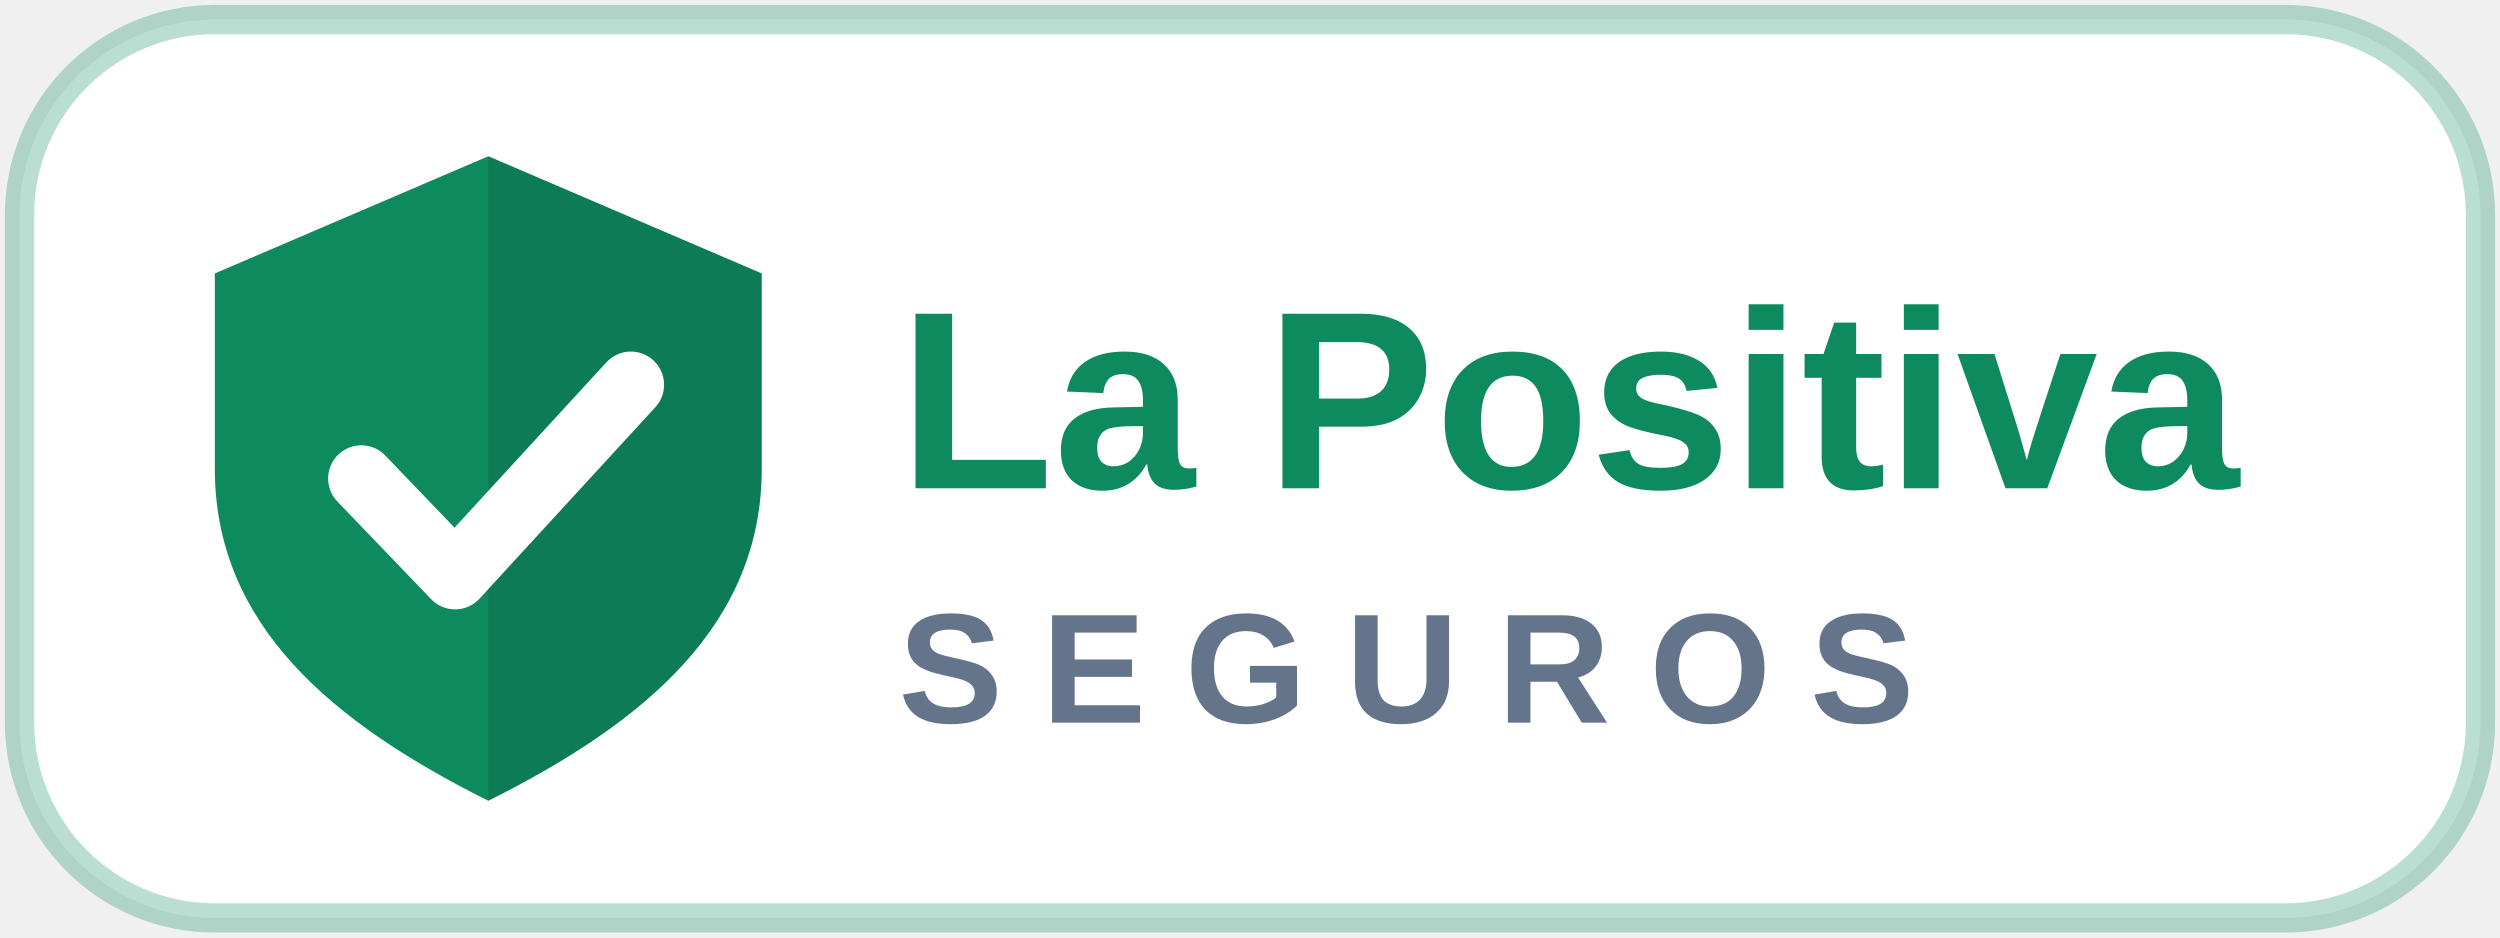
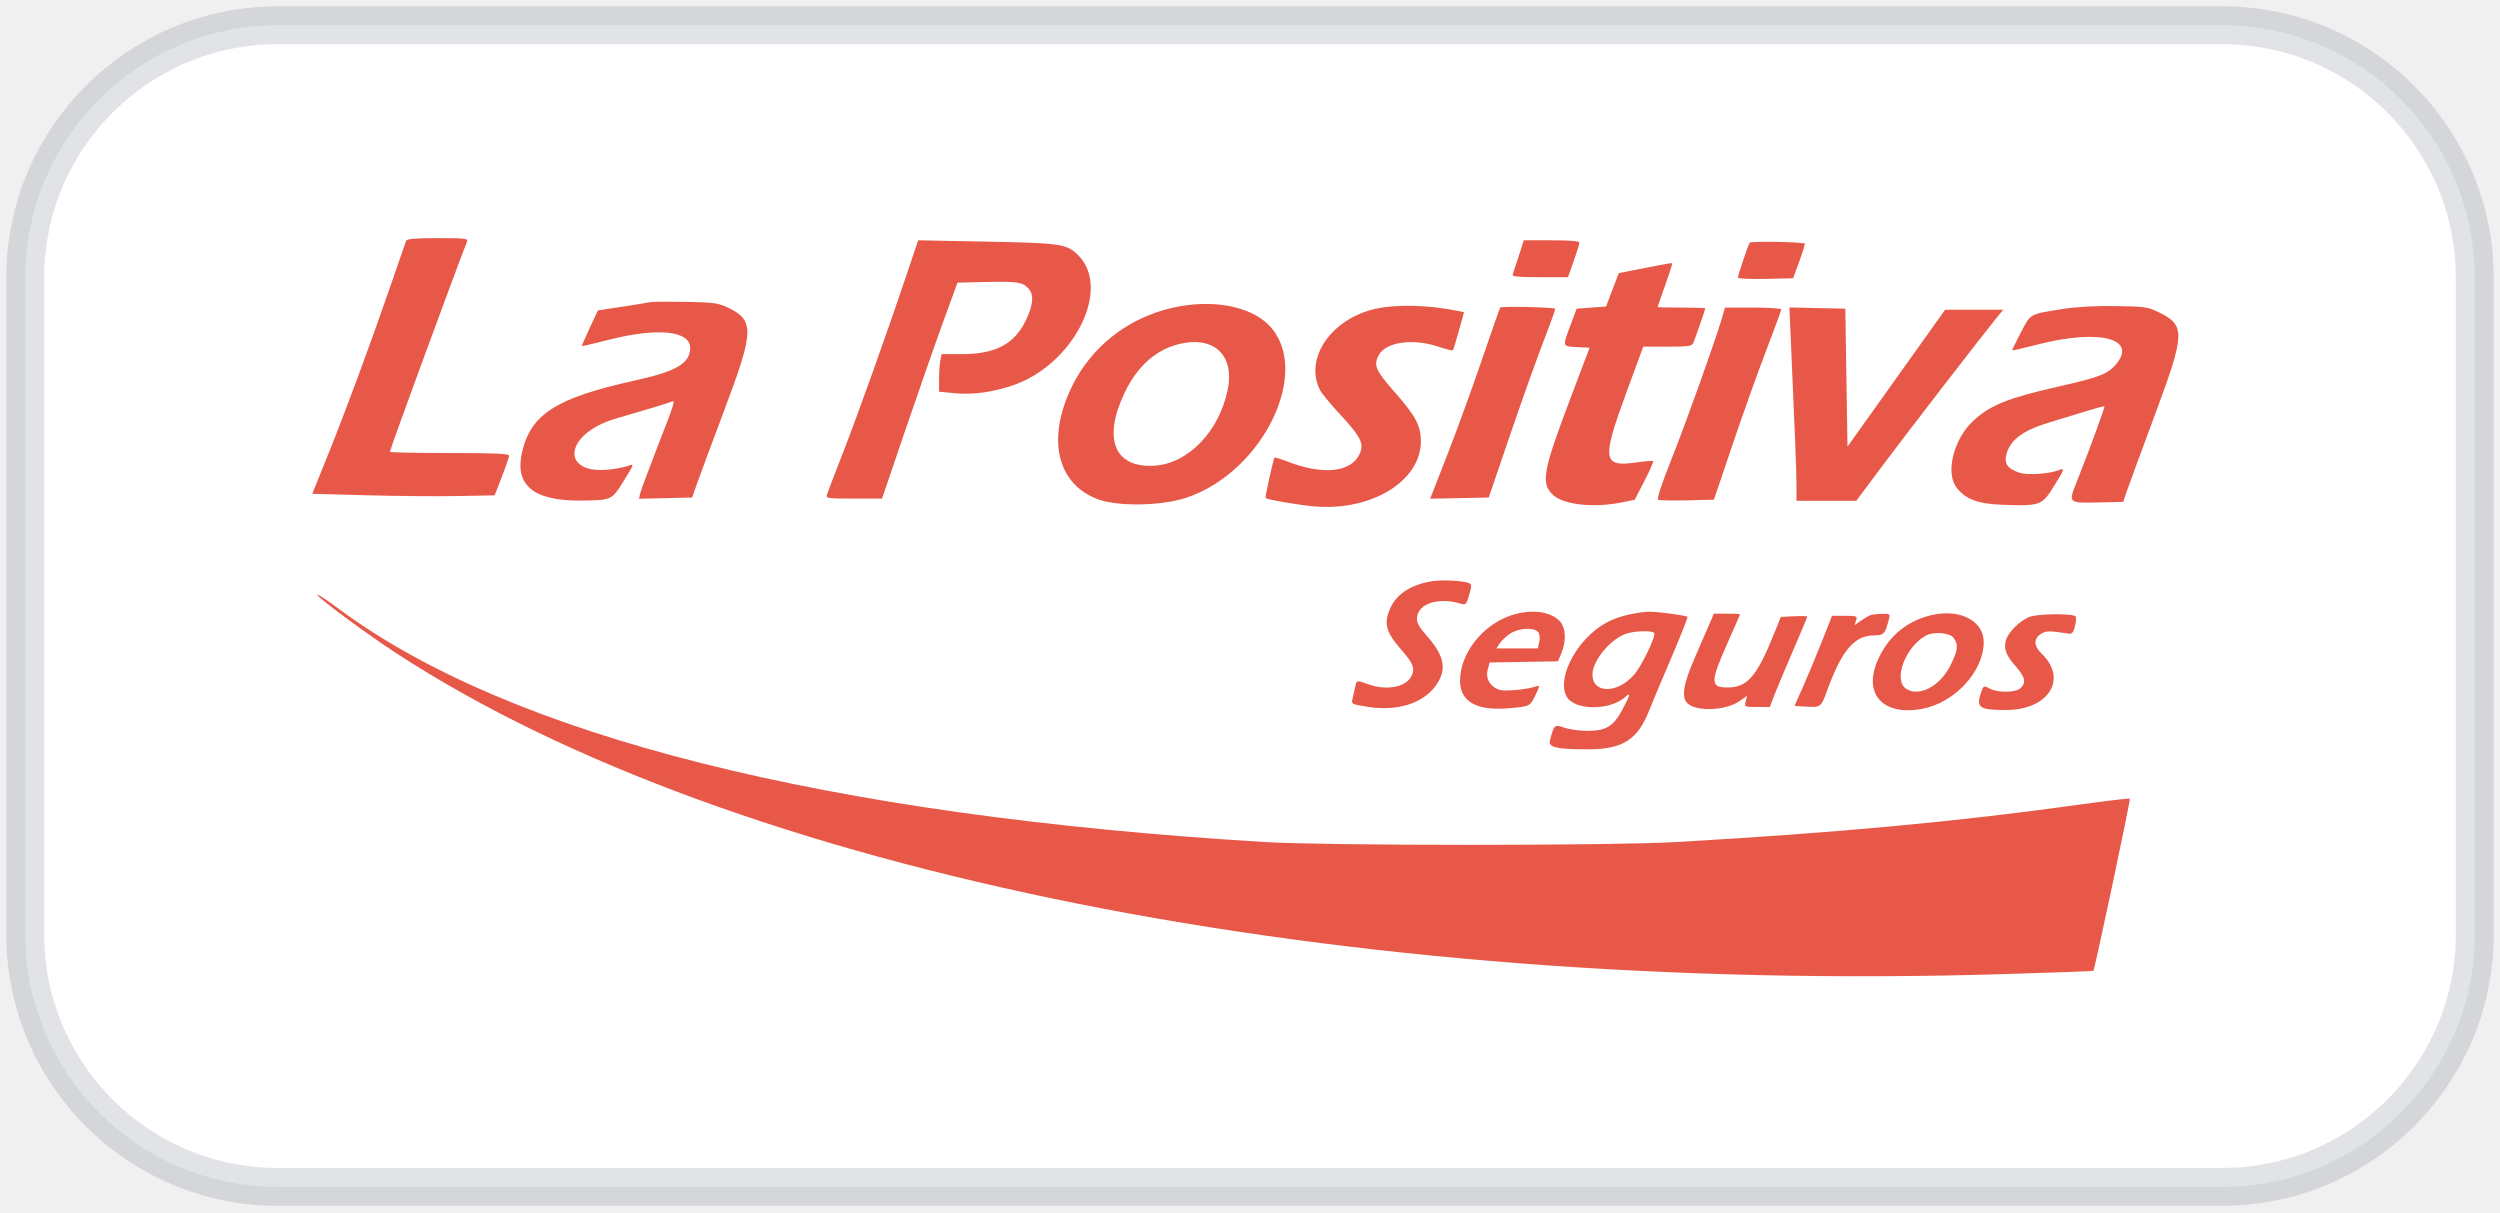
- <svg xmlns="http://www.w3.org/2000/svg" width="128" height="48" viewBox="0 0 128 48" role="img" aria-label="La Positiva">
-   <rect x="1" y="1" width="126" height="46" rx="10" fill="#FFFFFF" stroke="#0E8A5F" stroke-opacity=".28" stroke-width="1.5" />
-   <path d="M25 8l14 6v10c0 8-6 13-14 17-8-4-14-9-14-17V14z" fill="#0E8A5F" />
-   <path d="M25 8l14 6v10c0 8-6 13-14 17z" fill="#000" fill-opacity=".1" />
-   <path d="M18.5 24.5l4.8 5 9-9.8" stroke="#FFFFFF" stroke-width="3.4" fill="none" stroke-linecap="round" stroke-linejoin="round" />
-   <text x="46" y="25" font-family="Arial, Helvetica, sans-serif" font-size="13" font-weight="800" fill="#0E8A5F" textLength="74" lengthAdjust="spacingAndGlyphs">La Positiva</text>
-   <text x="46" y="37" font-family="Arial, Helvetica, sans-serif" font-size="8" font-weight="700" letter-spacing="2" fill="#64748B">SEGUROS</text>
+ <svg xmlns="http://www.w3.org/2000/svg" width="99" height="48" viewBox="0 0 99 48" role="img" aria-label="La Positiva Seguros">
+   <rect x="1" y="1" width="97" height="46" rx="10" fill="#FFFFFF" stroke="#0F172A" stroke-opacity=".12" stroke-width="1.5" />
+   <svg x="12" y="9" width="74.7" height="30" viewBox="0 0 869 349">
+     <path fill="#e85848" fill-rule="evenodd" d="M 47.471 6.250 C 47.215 6.938, 43.881 16.563, 40.062 27.640 C 30.793 54.526, 19.613 84.703, 11.166 105.641 L 4.250 122.781 29.375 123.461 C 43.194 123.835, 62.099 123.997, 71.388 123.820 L 88.275 123.500 91.574 115 C 93.388 110.325, 94.901 105.938, 94.936 105.250 C 94.986 104.279, 88.867 104, 67.500 104 C 52.375 104, 40 103.746, 40 103.435 C 40 102.362, 71.146 17.552, 75.507 6.750 C 76.160 5.133, 75.143 5, 62.076 5 C 51.680 5, 47.814 5.331, 47.471 6.250 M 277.576 23.252 C 268.599 49.960, 255.402 86.808, 248.300 105 C 244.757 114.075, 241.612 122.288, 241.312 123.250 C 240.812 124.855, 241.844 125, 253.746 125 L 266.726 125 277.362 93.750 C 283.212 76.563, 291.036 54.175, 294.749 44 L 301.500 25.500 314.500 25.212 C 329.048 24.889, 331.199 25.199, 334.025 28.025 C 336.794 30.794, 336.508 35.423, 333.125 42.573 C 327.805 53.818, 319.096 58.457, 303.332 58.443 L 294.163 58.434 293.582 61.342 C 293.262 62.941, 293 66.841, 293 70.008 L 293 75.765 300.251 76.444 C 308.457 77.214, 317.373 76.037, 326.592 72.970 C 354.871 63.559, 372.692 28.457, 357.104 12.869 C 351.891 7.656, 349.284 7.273, 314.437 6.602 L 283.373 6.005 277.576 23.252 M 560.064 13.250 C 558.783 17.238, 557.521 21.063, 557.260 21.750 C 556.896 22.710, 559.795 23, 569.763 23 L 582.741 23 585.370 15.593 C 586.817 11.519, 588 7.694, 588 7.093 C 588 6.359, 583.789 6, 575.197 6 L 562.394 6 560.064 13.250 M 666.440 7.096 C 665.661 8.358, 661 22.158, 661 23.205 C 661 23.675, 666.725 23.934, 673.721 23.780 L 686.442 23.500 689.311 15.673 C 690.889 11.368, 692.026 7.716, 691.840 7.557 C 690.890 6.747, 666.925 6.313, 666.440 7.096 M 623.500 17.711 C 619.650 18.468, 614.166 19.543, 611.312 20.101 L 606.125 21.116 603.202 28.808 L 600.279 36.500 593.509 37 L 586.740 37.500 583.929 45 C 580.132 55.128, 580.054 54.856, 586.840 55.202 L 592.681 55.500 583.790 79 C 571.105 112.527, 570.138 117.932, 575.858 123.324 C 580.719 127.905, 594.985 129.383, 608 126.654 L 613.500 125.500 617.977 116.810 C 620.439 112.031, 622.239 107.935, 621.977 107.709 C 621.715 107.483, 618.192 107.770, 614.149 108.348 C 598.702 110.553, 598.225 107.194, 609.594 76.250 L 617.400 55 628.593 55 C 638.315 55, 639.880 54.770, 640.498 53.250 C 641.445 50.924, 646 37.739, 646 37.325 C 646 37.146, 641.050 37, 635 37 C 628.950 37, 624 36.888, 624 36.750 C 624 36.612, 625.590 32.052, 627.533 26.616 C 629.477 21.181, 630.939 16.644, 630.783 16.535 C 630.627 16.426, 627.350 16.955, 623.500 17.711 M 160 34.488 C 159.175 34.687, 153.401 35.625, 147.168 36.573 L 135.837 38.296 132.068 46.398 C 129.996 50.854, 128.373 54.603, 128.462 54.729 C 128.551 54.855, 133.996 53.584, 140.562 51.906 C 163.594 46.018, 178.752 47.651, 178.343 55.976 C 178.009 62.794, 171.791 66.398, 153.322 70.481 C 116.682 78.580, 104.968 85.988, 100.894 103.638 C 97.385 118.839, 106.209 126.105, 127.932 125.900 C 142.074 125.767, 142.235 125.696, 147.489 117.243 C 152.706 108.850, 152.730 108.774, 149.750 109.900 C 148.512 110.369, 145.146 111.073, 142.269 111.467 C 118.479 114.721, 119.640 95.559, 143.676 88.250 C 147.429 87.109, 154.325 85.078, 159 83.737 C 163.675 82.396, 168.339 80.939, 169.365 80.498 C 171.719 79.488, 171.803 79.208, 162.760 102.500 C 158.916 112.400, 155.543 121.527, 155.263 122.782 L 154.755 125.064 166.995 124.782 L 179.236 124.500 181.714 117.500 C 183.076 113.650, 188.761 98.350, 194.346 83.500 C 207.988 47.224, 208.052 42.665, 195 36.657 C 191.203 34.909, 188.235 34.549, 176 34.356 C 168.025 34.230, 160.825 34.290, 160 34.488 M 403.500 36.480 C 378.697 41.086, 359.063 57.795, 350.901 81.242 C 343.741 101.812, 349.375 118.628, 365.593 125.094 C 374.692 128.721, 395.104 128.490, 406.792 124.627 C 442.591 112.795, 465.207 65.361, 444.785 44.939 C 436.505 36.658, 420.358 33.350, 403.500 36.480 M 494.402 37.486 C 473.681 41.994, 460.991 60.480, 468.565 75.125 C 469.331 76.607, 473.492 81.634, 477.810 86.295 C 487.514 96.769, 488.958 99.767, 486.642 104.625 C 482.640 113.016, 469.610 114.260, 453.214 107.816 C 450.307 106.673, 447.743 105.924, 447.516 106.151 C 447.032 106.635, 443.101 124.395, 443.405 124.723 C 444.117 125.488, 459.462 128.101, 466.356 128.631 C 492.623 130.650, 515.013 116.772, 514.968 98.500 C 514.951 91.456, 512.507 86.845, 503.185 76.270 C 494.104 65.970, 493.081 63.678, 495.485 59.029 C 498.691 52.830, 511.212 51.029, 523.148 55.050 C 526.495 56.177, 529.436 56.897, 529.684 56.649 C 529.932 56.402, 531.192 52.357, 532.484 47.661 L 534.833 39.122 532.166 38.565 C 519.058 35.825, 504.012 35.395, 494.402 37.486 M 551.513 36.979 C 551.244 37.414, 547.404 48.366, 542.979 61.317 C 538.554 74.267, 531.404 93.906, 527.089 104.959 L 519.245 125.055 532.737 124.777 L 546.229 124.500 555.951 96 C 561.298 80.325, 568.259 60.824, 571.419 52.665 C 574.579 44.506, 577.015 37.704, 576.832 37.549 C 575.979 36.825, 551.943 36.284, 551.513 36.979 M 811 37.595 C 795.071 40.116, 796.017 39.590, 791.330 48.534 C 789.036 52.911, 787.264 56.597, 787.392 56.725 C 787.520 56.853, 792.996 55.584, 799.562 53.906 C 827.849 46.674, 845.485 51.406, 834.953 63.400 C 831.171 67.709, 827.394 69.140, 808.500 73.425 C 785.376 78.670, 777.285 81.931, 769.432 89.170 C 760.541 97.365, 756.555 112.871, 761.589 119.676 C 765.679 125.207, 771.385 127.407, 782.751 127.838 C 800.130 128.497, 801.063 128.171, 806.428 119.564 C 811.716 111.078, 811.813 110.740, 808.593 111.965 C 804.111 113.669, 794.368 114.277, 790.737 113.078 C 785.036 111.197, 783.454 108.766, 784.865 104.056 C 786.765 97.713, 792.684 93.447, 804.479 89.917 C 809.991 88.267, 817.875 85.856, 822 84.559 C 826.125 83.262, 829.655 82.347, 829.843 82.527 C 830.186 82.853, 822.991 102.460, 817.042 117.408 C 813.161 127.160, 813.076 127.083, 827.490 126.752 L 838.480 126.500 840.389 121 C 841.438 117.975, 847.180 102.372, 853.149 86.327 C 867.101 48.818, 867.243 45.208, 855.008 39.210 C 849.878 36.696, 848.504 36.496, 835 36.301 C 825.950 36.171, 816.929 36.657, 811 37.595 M 653.529 42.250 C 650.334 53.079, 637.426 89.150, 630.424 106.813 C 625.398 119.490, 623.541 125.270, 624.388 125.595 C 625.060 125.853, 631.091 125.938, 637.789 125.782 L 649.967 125.500 658.594 100 C 663.338 85.975, 670.321 66.440, 674.110 56.589 C 677.900 46.739, 681 38.301, 681 37.839 C 681 37.378, 675.167 37, 668.039 37 L 655.077 37 653.529 42.250 M 685.404 52.219 C 687.413 97.730, 687.975 112.189, 687.987 118.750 L 688 126 701.776 126 L 715.553 126 726.526 111.288 C 737.434 96.664, 773.135 50.373, 779.770 42.250 L 783.241 38 769.851 38 L 756.461 38 733.981 69.529 L 711.500 101.058 711 69.279 L 710.500 37.500 697.614 37.219 L 684.729 36.938 685.404 52.219 M 401.324 54.439 C 391.729 57.440, 383.785 65.030, 378.430 76.314 C 368.302 97.658, 373.849 111.014, 392.349 109.825 C 407.848 108.829, 422.139 93.912, 425.997 74.705 C 429.352 57.996, 418.489 49.072, 401.324 54.439 M 520 163.072 C 510.458 164.634, 503.863 168.887, 500.913 175.384 C 497.689 182.484, 498.788 186.521, 506.257 195 C 511.477 200.926, 512.371 203.383, 510.572 206.862 C 507.943 211.945, 499.037 213.547, 490.500 210.471 C 485.241 208.577, 485.339 208.553, 484.673 211.883 C 484.356 213.469, 483.816 215.884, 483.474 217.249 C 482.867 219.667, 483.058 219.765, 490.715 220.956 C 503.926 223.011, 515.450 219.520, 521.458 211.644 C 526.992 204.388, 526.128 197.926, 518.446 189.117 C 513.891 183.894, 512.947 182.193, 513.196 179.656 C 513.832 173.184, 523.492 170.280, 533.665 173.503 C 535.579 174.109, 535.991 173.627, 537.217 169.344 C 538.444 165.056, 538.425 164.431, 537.052 163.896 C 534.213 162.792, 524.561 162.325, 520 163.072 M 6.565 169.297 C 7.227 171.005, 29.338 187.345, 43.260 196.414 C 198.550 297.573, 477.937 353.294, 783.500 344.050 C 806.050 343.367, 824.620 342.694, 824.767 342.554 C 825.383 341.966, 841.981 263.648, 841.575 263.242 C 841.330 262.997, 831.088 264.199, 818.815 265.913 C 762.329 273.802, 706.342 279.001, 632.500 283.215 C 602.199 284.945, 471.725 284.936, 443 283.203 C 241.033 271.016, 95.472 234.360, 16.488 175.797 C 10.774 171.560, 6.309 168.635, 6.565 169.297 M 556.300 178.862 C 543.124 183.415, 533.073 196.353, 533.022 208.827 C 532.982 218.492, 540.486 222.807, 555.223 221.593 C 565.181 220.774, 565.240 220.745, 567.867 215.337 C 569.696 211.572, 569.808 210.860, 568.493 211.364 C 564.816 212.775, 554.283 213.903, 551.565 213.176 C 547.085 211.978, 544.655 208.113, 545.741 203.916 L 546.625 200.500 562.374 200.224 L 578.124 199.949 579.655 196.283 C 582.040 190.575, 581.762 184.440, 578.983 181.482 C 574.617 176.835, 565.286 175.757, 556.300 178.862 M 611 178.362 C 602.710 180.163, 596.780 183.482, 591.076 189.513 C 582.700 198.370, 578.757 209.940, 582.030 216.055 C 585.574 222.679, 602.004 222.831, 609.213 216.307 C 611.766 213.997, 611.439 215.396, 607.857 222.117 C 603.722 229.876, 600.261 232, 591.758 232 C 588.179 232, 583.378 231.339, 581.089 230.531 C 576.539 228.926, 576.246 229.187, 574.415 236.481 C 573.630 239.612, 577.517 240.500, 592 240.500 C 608.049 240.500, 614.906 236.062, 620.309 222.176 C 621.309 219.604, 625.749 209.037, 630.175 198.694 C 634.601 188.351, 638.032 179.699, 637.800 179.467 C 637.130 178.796, 623.850 177.033, 620 177.104 C 618.075 177.139, 614.025 177.705, 611 178.362 M 647.898 182.750 C 646.781 185.363, 643.803 192.225, 641.280 198 C 635.791 210.565, 634.820 216.622, 637.856 219.370 C 642.117 223.226, 655.235 222.687, 661.558 218.396 L 665.243 215.895 664.602 218.448 C 663.970 220.967, 664.037 221, 669.845 221 L 675.728 221 677.515 216.250 C 678.498 213.637, 682.384 204.366, 686.151 195.646 C 689.918 186.927, 693 179.593, 693 179.348 C 693 179.104, 690.256 179.039, 686.902 179.202 L 680.804 179.500 677.566 187.500 C 669.668 207.013, 665.329 212, 656.250 212 C 648.265 212, 648.236 209.520, 656.011 192.028 C 659.305 184.618, 662 178.430, 662 178.278 C 662 178.125, 659.284 178, 655.964 178 L 649.929 178 647.898 182.750 M 722 178.722 C 721.175 179.032, 719.211 180.188, 717.635 181.293 L 714.770 183.300 715.452 181.150 C 716.098 179.117, 715.816 179, 710.261 179 L 704.387 179 699.527 191.250 C 696.854 197.988, 692.963 207.325, 690.880 212 L 687.093 220.500 692.177 220.807 C 699.114 221.225, 699.348 221.058, 701.960 213.846 C 708.857 194.801, 714.650 188, 723.975 188 C 728.245 188, 728.892 187.263, 730.600 180.456 C 731.177 178.157, 730.970 178.005, 727.358 178.079 C 725.236 178.122, 722.825 178.412, 722 178.722 M 747.500 179.399 C 737.564 182.541, 730.314 188.968, 725.783 198.650 C 718.313 214.613, 727.430 225.233, 745.728 221.883 C 760.714 219.140, 774.046 204.897, 774.250 191.413 C 774.414 180.566, 761.768 174.887, 747.500 179.399 M 795.500 179.443 C 790.954 181.118, 785.374 186.663, 784.423 190.451 C 783.449 194.333, 784.567 197.226, 788.977 202.237 C 793.394 207.255, 793.953 209.828, 791.171 212.345 C 788.854 214.442, 780.945 214.540, 777.041 212.521 C 774.239 211.072, 774.159 211.105, 773.090 214.170 C 770.606 221.298, 772.134 222.399, 784.500 222.390 C 804.113 222.377, 813.147 208.137, 800.954 196.456 C 797.310 192.964, 797.149 189.604, 800.520 187.395 C 802.937 185.811, 804.044 185.795, 813.438 187.208 C 814.944 187.435, 815.582 186.653, 816.300 183.696 C 816.809 181.603, 816.943 179.610, 816.599 179.266 C 815.190 177.856, 799.448 177.989, 795.500 179.443 M 556 187.250 C 554.188 188.488, 552.041 190.512, 551.230 191.750 L 549.756 194 559.299 194 L 568.841 194 569.509 190.959 C 569.917 189.100, 569.706 187.351, 568.966 186.459 C 567.074 184.179, 559.853 184.620, 556 187.250 M 609.239 187.335 C 602.046 189.943, 594 199.816, 594 206.032 C 594 214.888, 605.422 214.978, 613.145 206.182 C 616.662 202.176, 623.339 188.358, 622.451 186.922 C 621.660 185.641, 613.179 185.906, 609.239 187.335 M 747.500 188.167 C 738.064 193.386, 732.460 208.635, 738.519 212.605 C 744.503 216.525, 754.106 211.478, 758.894 201.896 C 762.390 194.901, 762.692 192.432, 760.443 189.223 C 758.694 186.725, 751.210 186.115, 747.500 188.167" />
+   </svg>
</svg>
